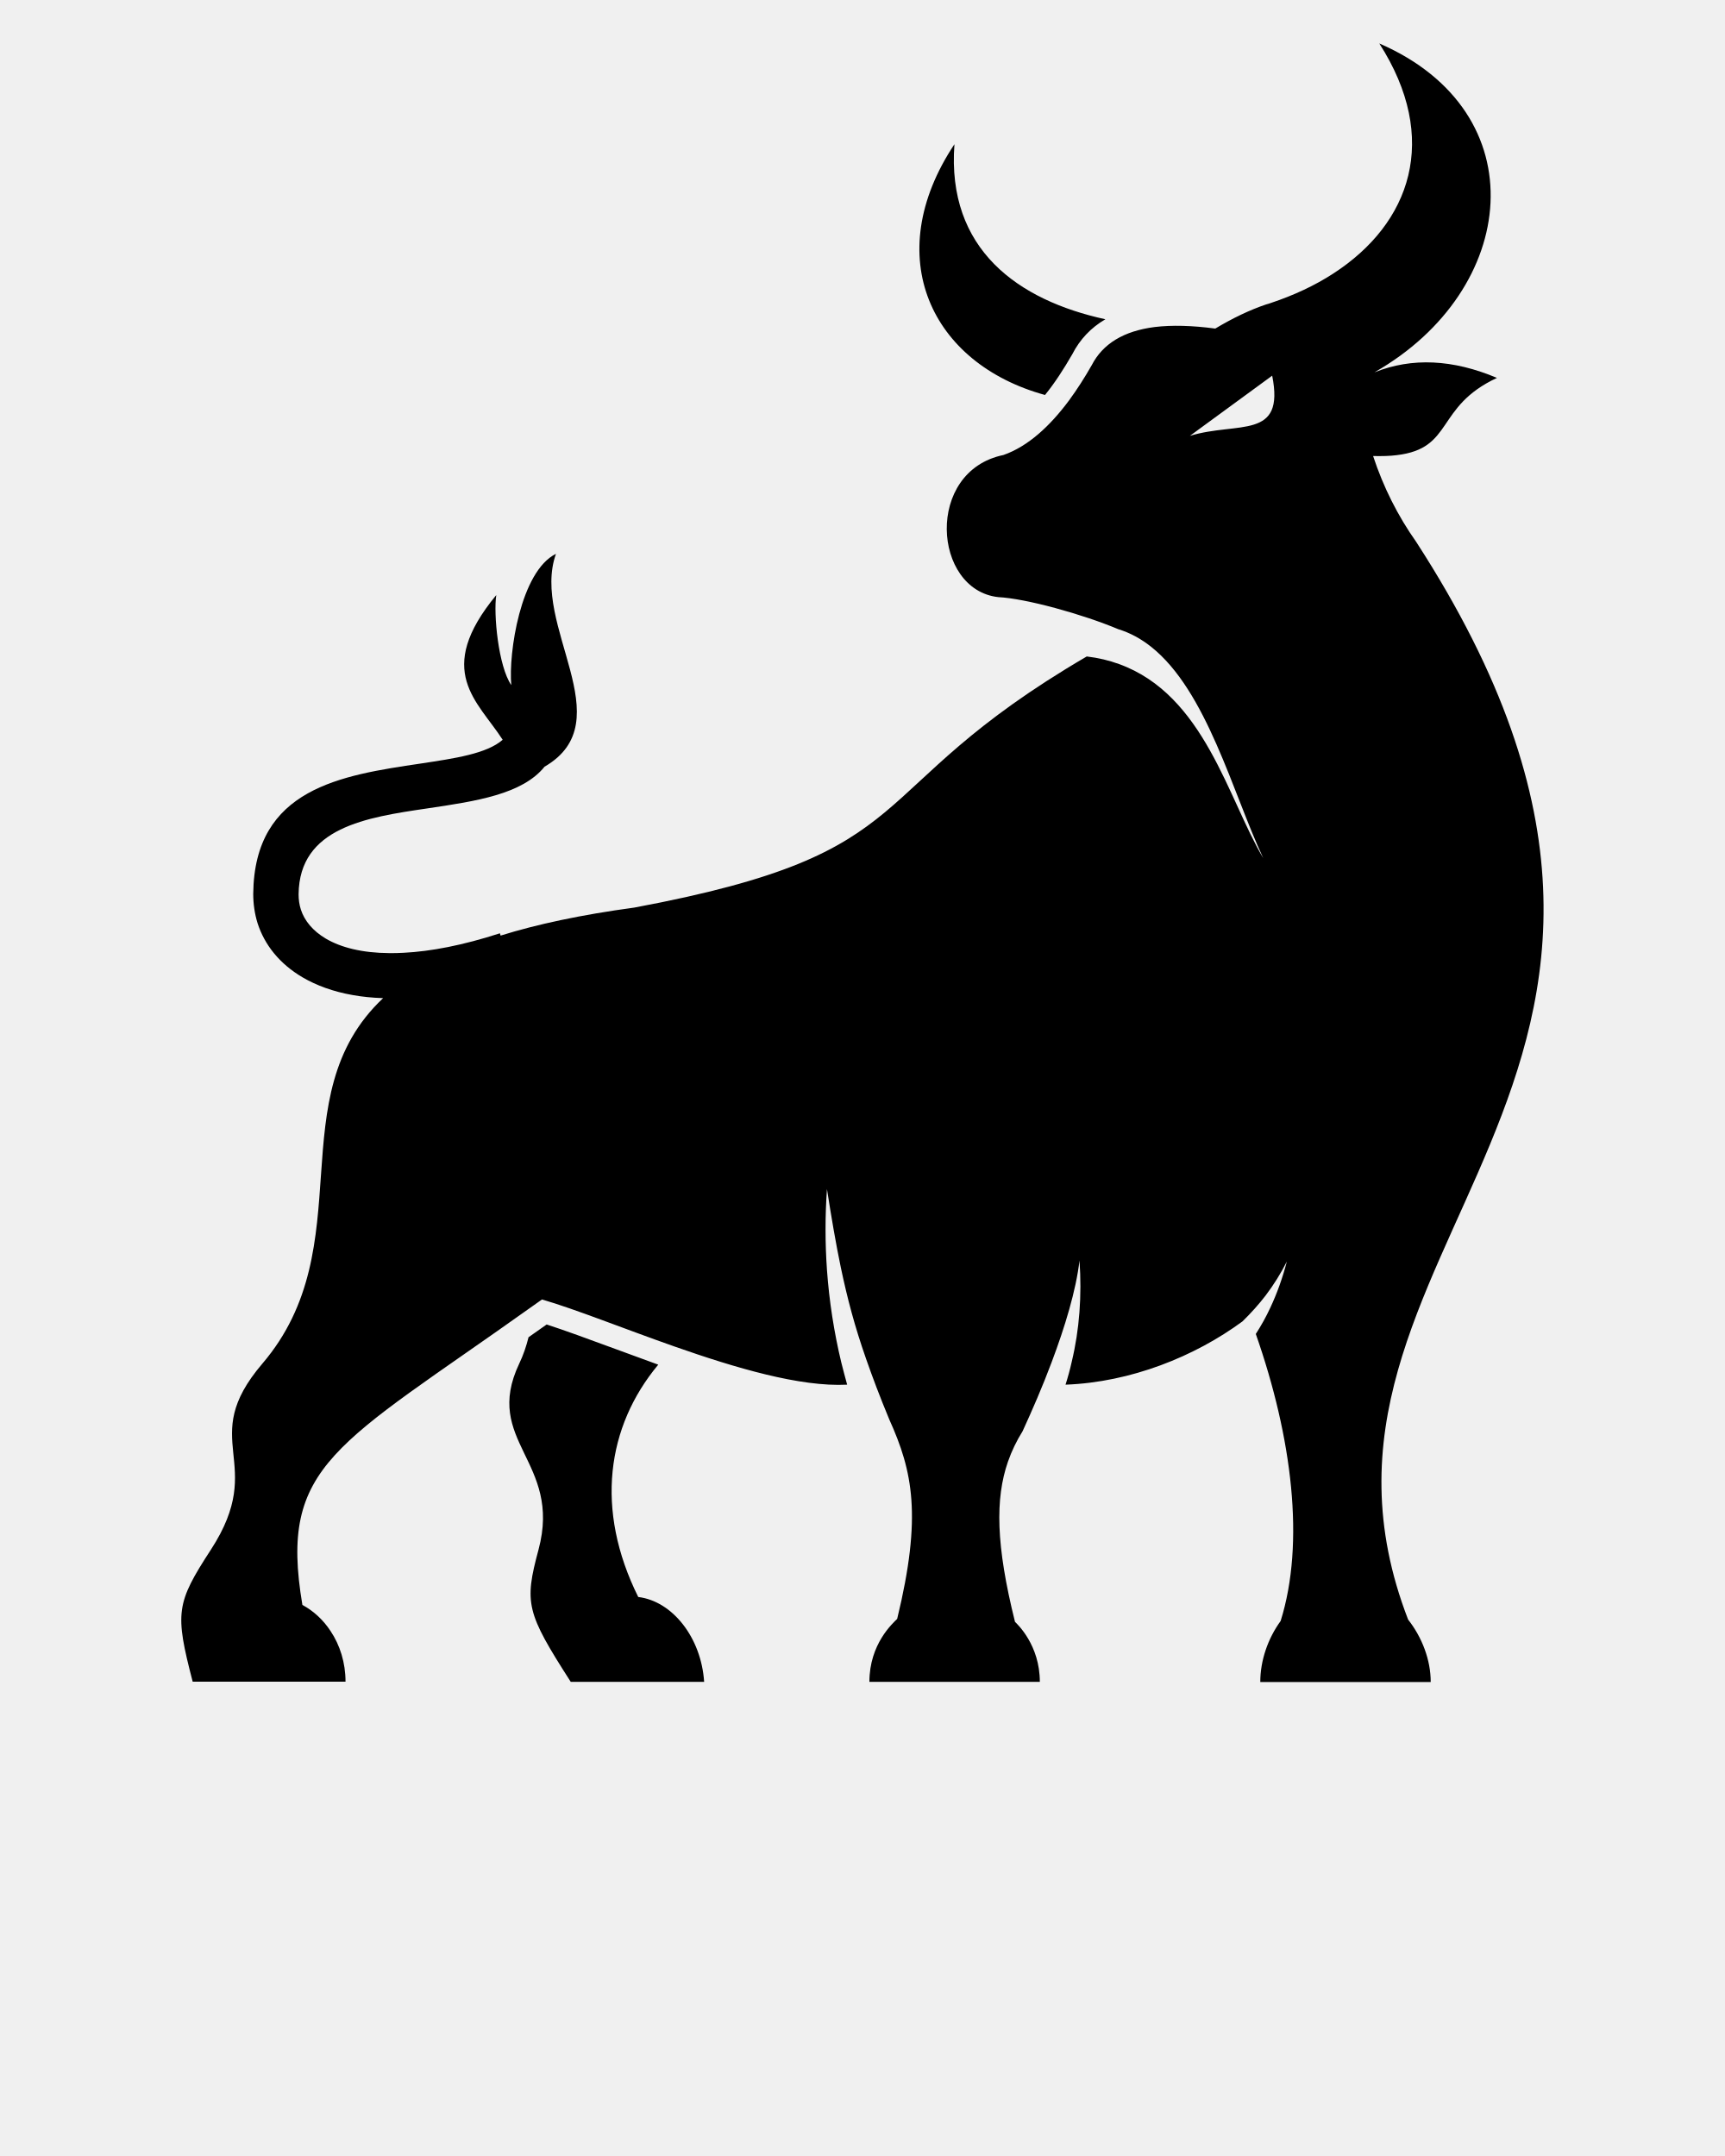
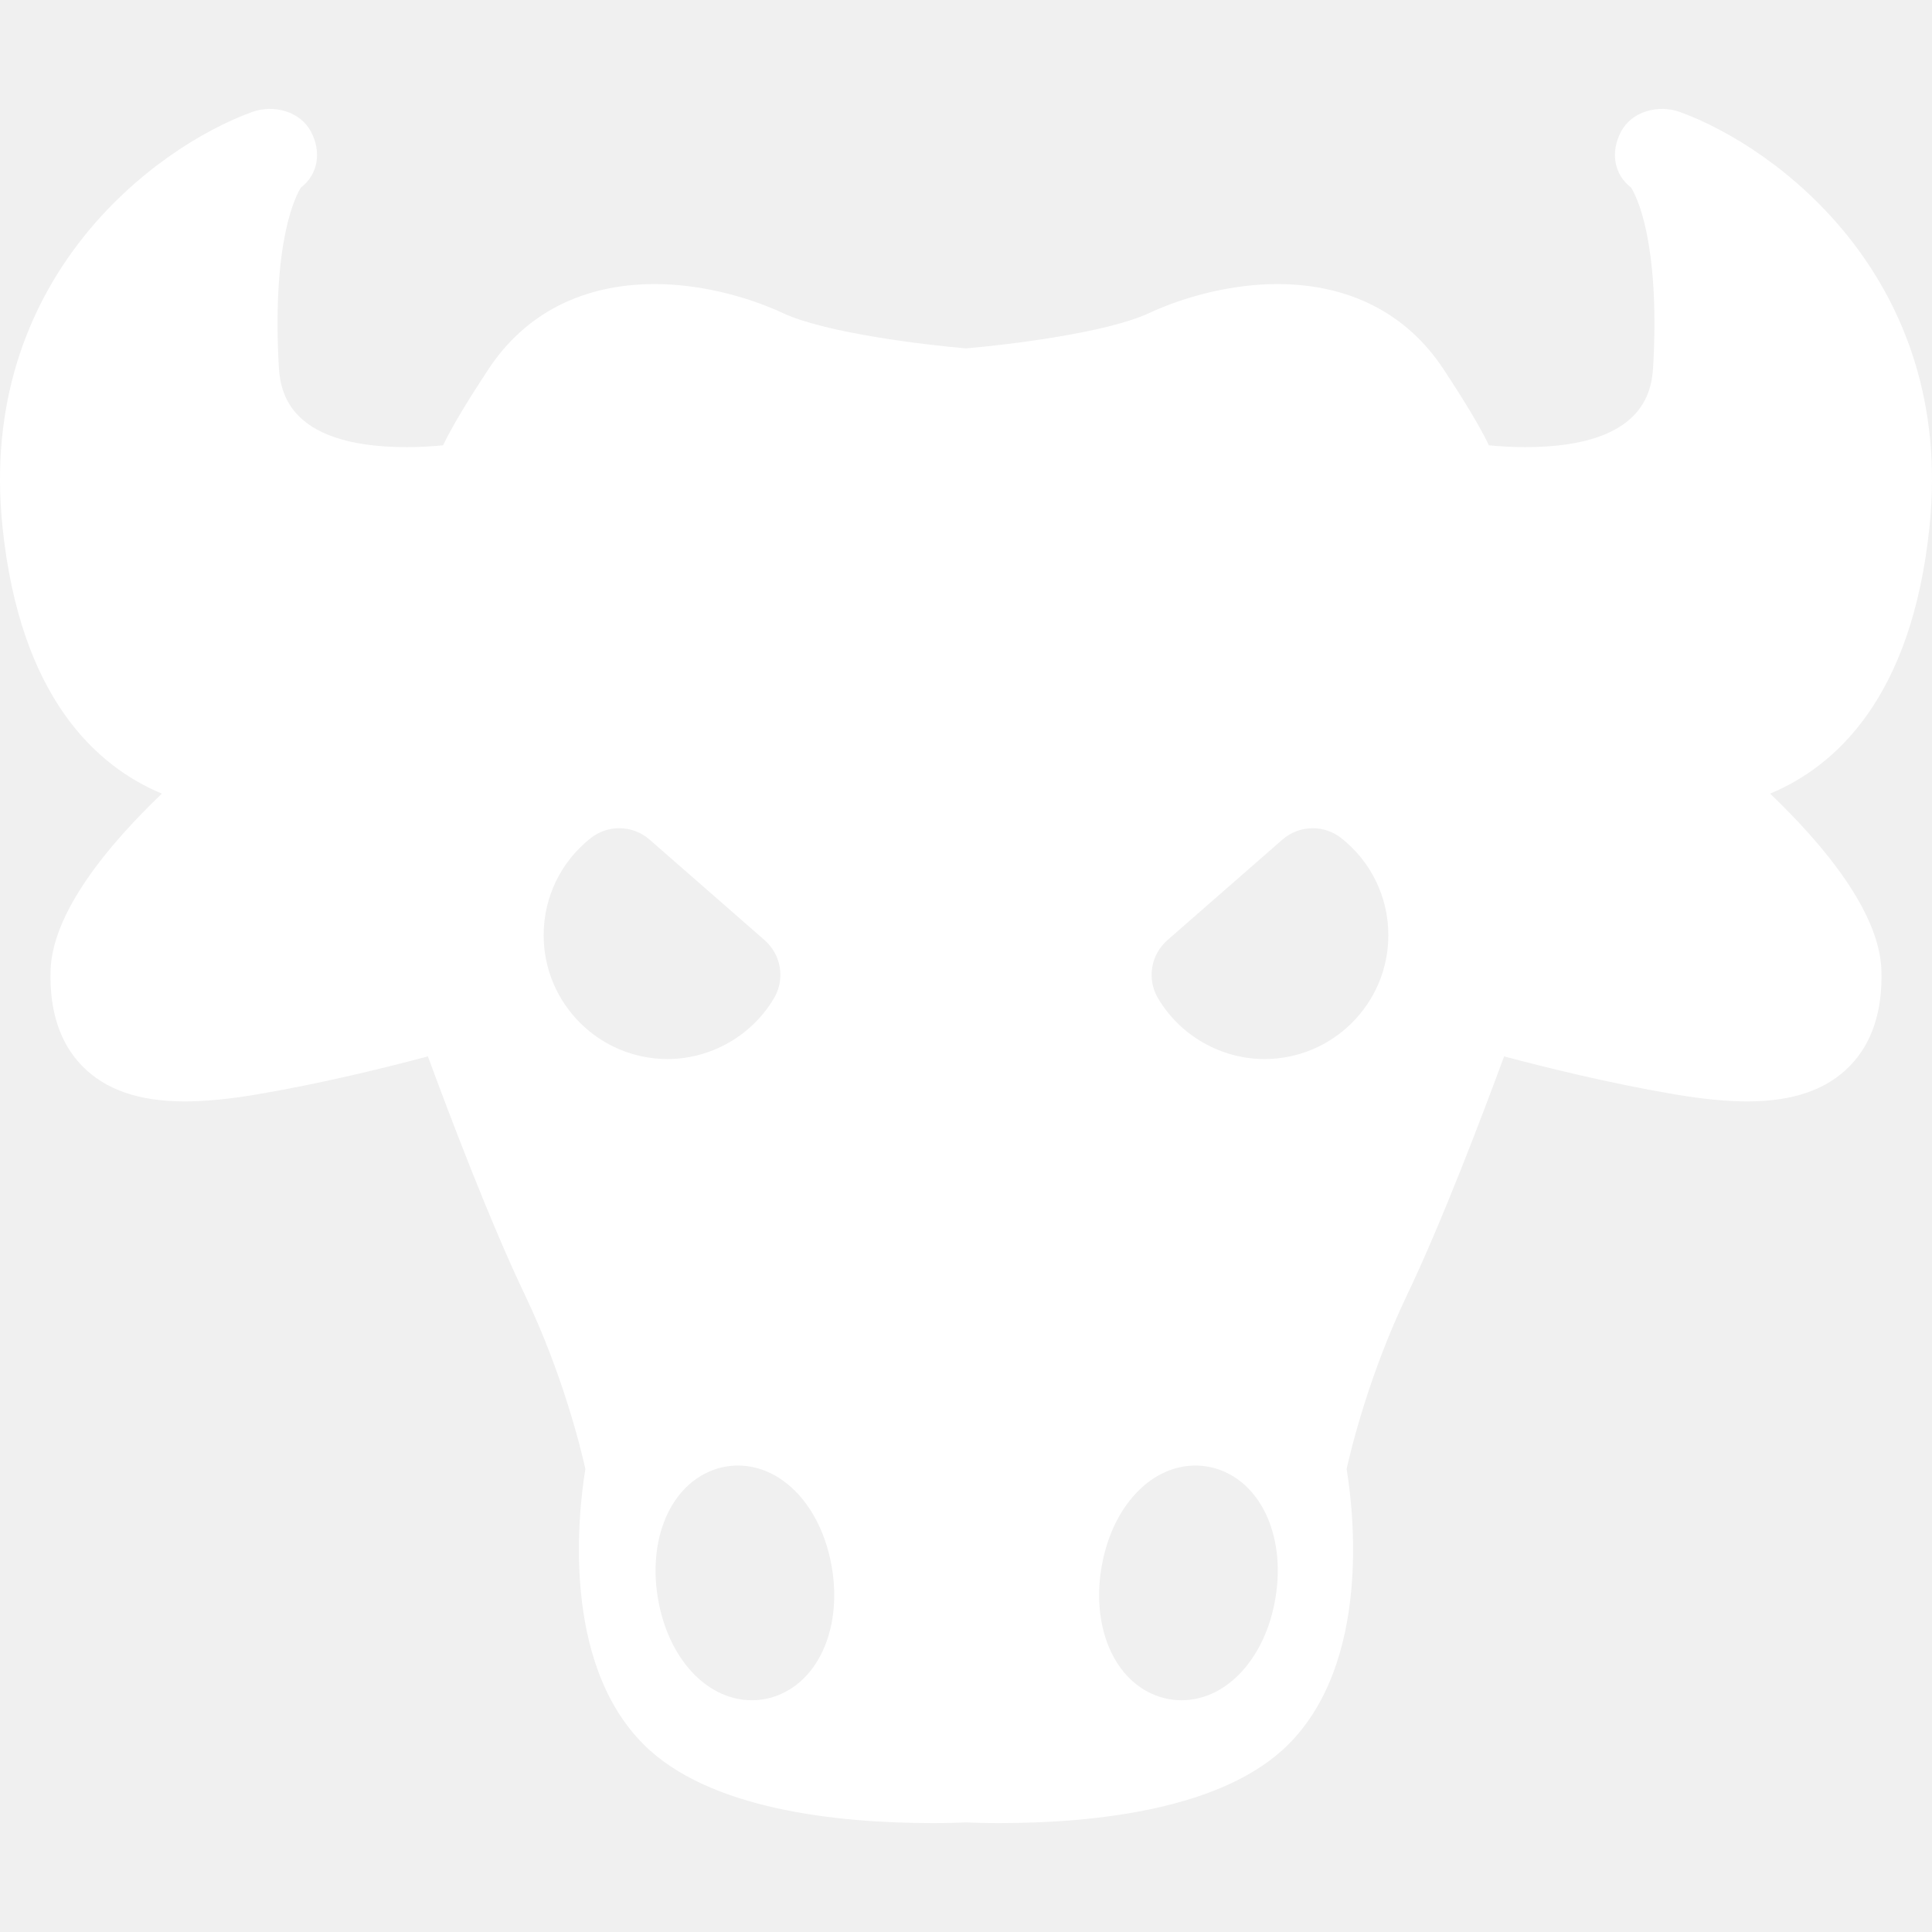
- <svg xmlns="http://www.w3.org/2000/svg" viewBox="0 0 100 125" x="0px" y="0px">
-   <defs>
-     <style>.cls-1{fill-rule:evenodd;stroke-width:0px;}</style>
-   </defs>
-   <path class="cls-1" d="m29.02,54.24l-.04-.13c-2.16.7-4.01,1.05-5.57,1.13-.29.02-.57.02-.83.02-1.6-.01-2.82-.33-3.69-.84-.76-.45-1.24-1.04-1.45-1.69-.09-.28-.13-.58-.13-.88.04-3.88,3.93-4.46,7.46-4.98,2.84-.42,5.51-.82,6.8-2.42,4.55-2.64-.82-8.2.66-12.34-2.06,1.01-2.76,5.78-2.59,7.61-.75-1.08-1.04-4.13-.87-5.22-3.64,4.41-1.07,6.15.37,8.39-.92.81-2.78,1.08-4.76,1.38-4.59.68-9.64,1.43-9.7,7.55,0,.58.08,1.15.25,1.7.4,1.25,1.27,2.36,2.62,3.15.79.46,1.75.82,2.89,1.02.55.1,1.14.16,1.77.18-6.09,5.73-1.17,14.36-7,21.19-3.85,4.51.34,5.66-2.98,10.78-2.03,3.12-2.1,3.66-1.06,7.66h8.86c0-1.1-.32-2.12-.87-2.94-.42-.64-.98-1.16-1.63-1.51-1.38-8.18,1.95-9.2,13.31-17.3.19-.14.38-.27.58-.41,1.93.56,4.73,1.69,7.69,2.73,3.53,1.24,7.27,2.35,10,2.21-.12-.43-.23-.86-.34-1.29-.42-1.75-.7-3.55-.83-5.36-.11-1.57-.11-3.14,0-4.69.27,1.73.52,3.18.8,4.53.38,1.81.81,3.44,1.47,5.32.37,1.06.8,2.2,1.34,3.5,0,0,0,0,0,0,1.36,3.01,1.91,5.6.46,11.57-.25.25-1.61,1.45-1.61,3.65h9.88c0-2.14-1.31-3.35-1.44-3.48-1.11-4.45-1.15-7.14-.41-9.28.22-.63.5-1.21.85-1.77.56-1.22,1.16-2.6,1.68-3.99.78-2.07,1.42-4.18,1.62-5.91.14,2.04,0,3.99-.45,5.87-.1.45-.22.89-.36,1.33,3.78-.14,7.49-1.63,10.26-3.67.49-.48.94-.98,1.34-1.5.47-.62.88-1.28,1.23-1.97-.25.96-.57,1.85-.96,2.68-.25.54-.53,1.04-.84,1.52,2.11,6.02,2.86,12.11,1.44,16.64-.74,1.02-1.18,2.29-1.18,3.54h9.88c0-1.28-.5-2.59-1.31-3.62-8.36-21.65,20.86-30.98.47-62.48-1.06-1.5-1.9-3.16-2.5-4.98.52.01.97,0,1.36-.05,3.34-.39,2.22-2.8,5.82-4.48-2.56-1.08-4.92-1.19-7.08-.33,0,0-.01,0-.02,0,0,0,.01,0,.01,0,8.35-4.76,9.47-15.07.27-19.06,3.54,5.52,1.83,10.43-2.67,13.34-1.06.69-2.28,1.26-3.63,1.71-.09.03-.17.06-.26.08h0c-.95.32-1.93.79-2.95,1.4-1.35-.18-2.52-.21-3.51-.09-1.8.23-3.01.97-3.65,2.21-.41.72-.85,1.41-1.32,2.05-1.1,1.48-2.37,2.66-3.8,3.16-4.56.94-4.1,7.82-.3,8.24,1.61.08,4.89.99,6.96,1.86.69.21,1.32.56,1.89,1.01,3.24,2.56,4.74,8.49,6.51,12.26-2.04-3.42-3.4-9.46-8.36-11.25-.57-.21-1.2-.36-1.87-.44-13.51,7.9-8.94,11.33-26.23,14.56-3.1.42-5.66.97-7.77,1.63h0Zm4.06,43.26h0c-2.57-4.01-2.7-4.54-1.86-7.66,1.37-5.12-3.26-6.27-1.12-10.78.24-.5.41-1.01.54-1.53.34-.24.69-.49,1.05-.74,1.05.34,2.38.83,3.82,1.36.85.31,1.74.64,2.65.97-2.99,3.59-3.68,8.4-1.16,13.47,1.98.24,3.65,2.35,3.82,4.92h-7.73ZM62.16,20.54c-.49.85-1.01,1.66-1.58,2.36-6.6-1.81-9.58-8.02-5.25-14.54-.46,6.11,3.7,9.05,8.75,10.15-.84.49-1.48,1.17-1.92,2.03h0Zm11.59,1.24c.75,3.76-1.98,2.64-4.77,3.49l4.77-3.49Z" />
+ <svg xmlns="http://www.w3.org/2000/svg" version="1.1" id="Capa_1" x="0px" y="0px" viewBox="0 0 209.841 209.841" style="enable-background:new 0 0 209.841 209.841;" xml:space="preserve" width="512px" height="512px" class="">
+   <g>
+     <path d="M209.572,57.2c2.769-26.837-16.525-41.194-27.115-45.036c-2.348-0.854-5.24-0.063-6.402,2.151  c-1.134,2.159-0.801,4.6,1.106,6.064c0.551,0.879,3.108,5.73,2.413,19.117c-0.129,2.48-0.472,9.068-13.929,9.069  c-1.472,0-2.825-0.09-3.93-0.199c-0.958-1.999-2.528-4.618-4.927-8.261c-3.986-6.053-10.233-9.252-18.067-9.252  c-4.531,0-9.622,1.157-13.968,3.175c-4.647,2.158-15.527,3.447-19.834,3.811c-4.307-0.363-15.186-1.652-19.833-3.811  c-4.346-2.018-9.437-3.175-13.968-3.175c-7.834,0-14.081,3.199-18.067,9.252c-2.398,3.643-3.969,6.262-4.927,8.26  c-1.105,0.11-2.459,0.2-3.931,0.2c-13.456,0-13.799-6.589-13.928-9.069c-0.695-13.387,1.862-18.238,2.413-19.117  c1.907-1.465,2.24-3.905,1.106-6.064c-1.162-2.213-4.052-3.005-6.402-2.151C16.794,16.006-2.5,30.364,0.269,57.201  c1.917,18.574,10.217,26.042,17.313,28.996c-5.747,5.5-11.913,12.858-12.091,19.237c-0.122,4.396,1.028,7.871,3.418,10.328  c2.53,2.602,6.182,3.866,11.162,3.866c2.265,0,4.865-0.256,7.949-0.781c7.076-1.203,14.068-2.938,18.456-4.111  c2.317,6.301,6.745,17.98,10.533,25.902c4.03,8.428,5.999,16.358,6.571,18.911c-0.758,4.617-2.663,20.931,6.328,29.921  c7.059,7.06,20.983,8.542,31.421,8.542c1.762,0,3.044-0.05,3.591-0.075c0.548,0.025,1.83,0.075,3.591,0.075  c10.438,0,24.363-1.482,31.422-8.542c8.991-8.99,7.086-25.303,6.328-29.921c0.573-2.558,2.541-10.485,6.571-18.911  c3.788-7.922,8.216-19.602,10.533-25.902c4.388,1.173,11.38,2.907,18.456,4.111c3.084,0.525,5.685,0.781,7.949,0.781  c4.981,0,8.632-1.265,11.162-3.866c2.39-2.457,3.54-5.932,3.418-10.329c-0.178-6.378-6.344-13.736-12.091-19.236  C199.356,83.243,207.655,75.776,209.572,57.2z M59.048,101.576c0-4.129,1.861-7.971,5.106-10.541  c1.889-1.498,4.578-1.432,6.396,0.154l12.501,10.928c1.815,1.588,2.239,4.245,1.008,6.318c-2.416,4.065-6.846,6.591-11.561,6.591  C65.082,115.027,59.048,108.992,59.048,101.576z M84.468,184.142c-0.899,0.35-1.843,0.527-2.804,0.527  c-4.59,0-8.599-3.99-9.976-9.93c-1.582-6.824,0.796-13.147,5.654-15.034c0.901-0.351,1.845-0.527,2.804-0.527  c4.59,0,8.599,3.99,9.976,9.929C91.704,175.932,89.326,182.255,84.468,184.142z M138.298,174.74c-1.377,5.938-5.386,9.93-9.976,9.93  c0,0,0,0-0.001,0c-0.96-0.001-1.903-0.178-2.804-0.528c-4.857-1.886-7.235-8.209-5.653-15.034c1.377-5.938,5.386-9.929,9.976-9.929  c0.959,0,1.902,0.177,2.803,0.526C137.502,161.592,139.88,167.915,138.298,174.74z M137.343,115.027  c-4.715,0-9.145-2.525-11.561-6.591c-1.231-2.073-0.808-4.73,1.008-6.318l12.501-10.928c1.817-1.586,4.506-1.652,6.396-0.154  c3.245,2.57,5.106,6.412,5.106,10.541C150.793,108.992,144.759,115.027,137.343,115.027z" data-original="#000000" class="active-path" data-old_color="#000000" fill="#FFFFFF" />
+   </g>
</svg>
